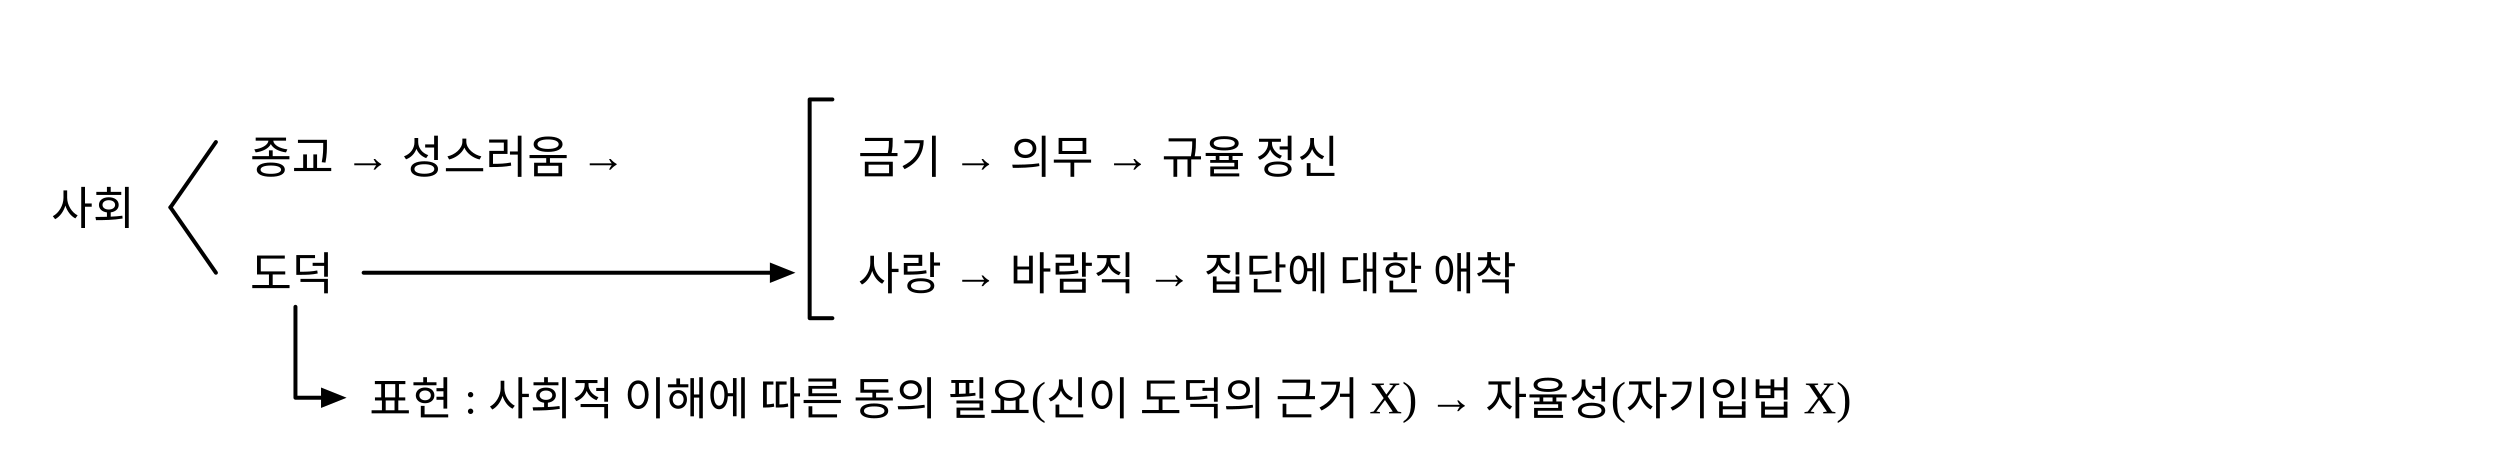
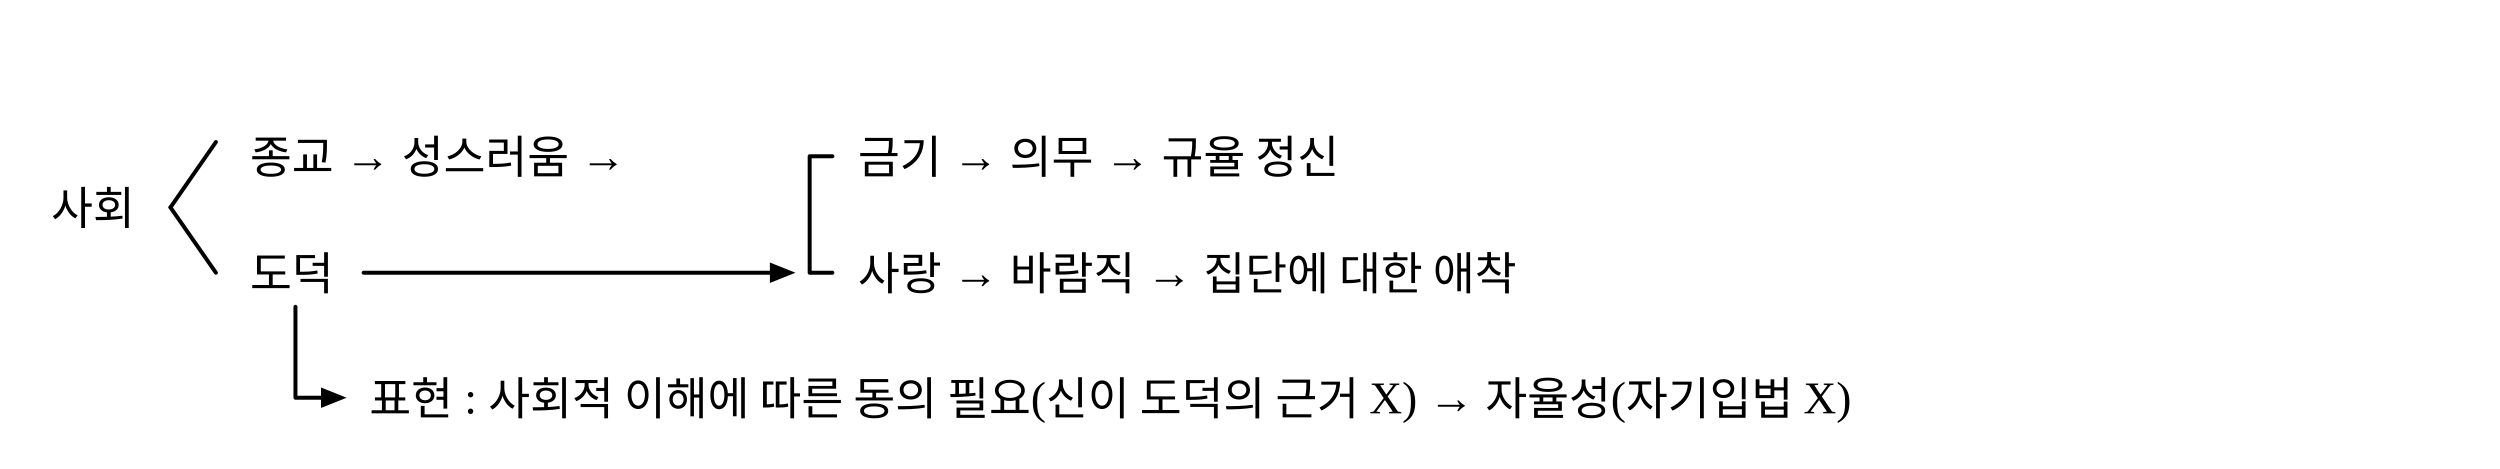
<svg xmlns="http://www.w3.org/2000/svg" viewBox="0 0 880 165" width="880" height="165">
  <g stroke="currentColor" stroke-width="1.4" fill="none" stroke-linecap="round" stroke-linejoin="round">
    <path d="M60 73 L76 50" />
    <path d="M60 73 L76 96" />
    <line x1="128" y1="96" x2="276" y2="96" />
-     <path d="M293 35 L285 35 L285 112 L293 112" />
+     <path d="M293 55 L285 55 L285 96 L293 96" />
    <path d="M104 108 L104 140 L114 140" />
  </g>
  <g fill="currentColor">
    <path d="M0,0 L-9,-3.6 L-9,3.6 Z" transform="translate(280,96)" />
    <path d="M0,0 L-9,-3.6 L-9,3.6 Z" transform="translate(122,140)" />
  </g>
  <g fill="currentColor" font-size="16">
    <text x="18" y="79">사회</text>
    <text x="88" y="61">종교 → 성스러움 →</text>
    <text x="88" y="102">도덕</text>
    <text x="302" y="61">금기 → 의무 → 규율 정신</text>
    <text x="302" y="102">사랑 → 바람직 → 집단에 대한 애착</text>
    <text x="130" y="146">표현 : 사회적 이해에 따른 동의 필요(신이 도덕의 근거 X) → 자율성(자기입법 X)</text>
  </g>
</svg>
